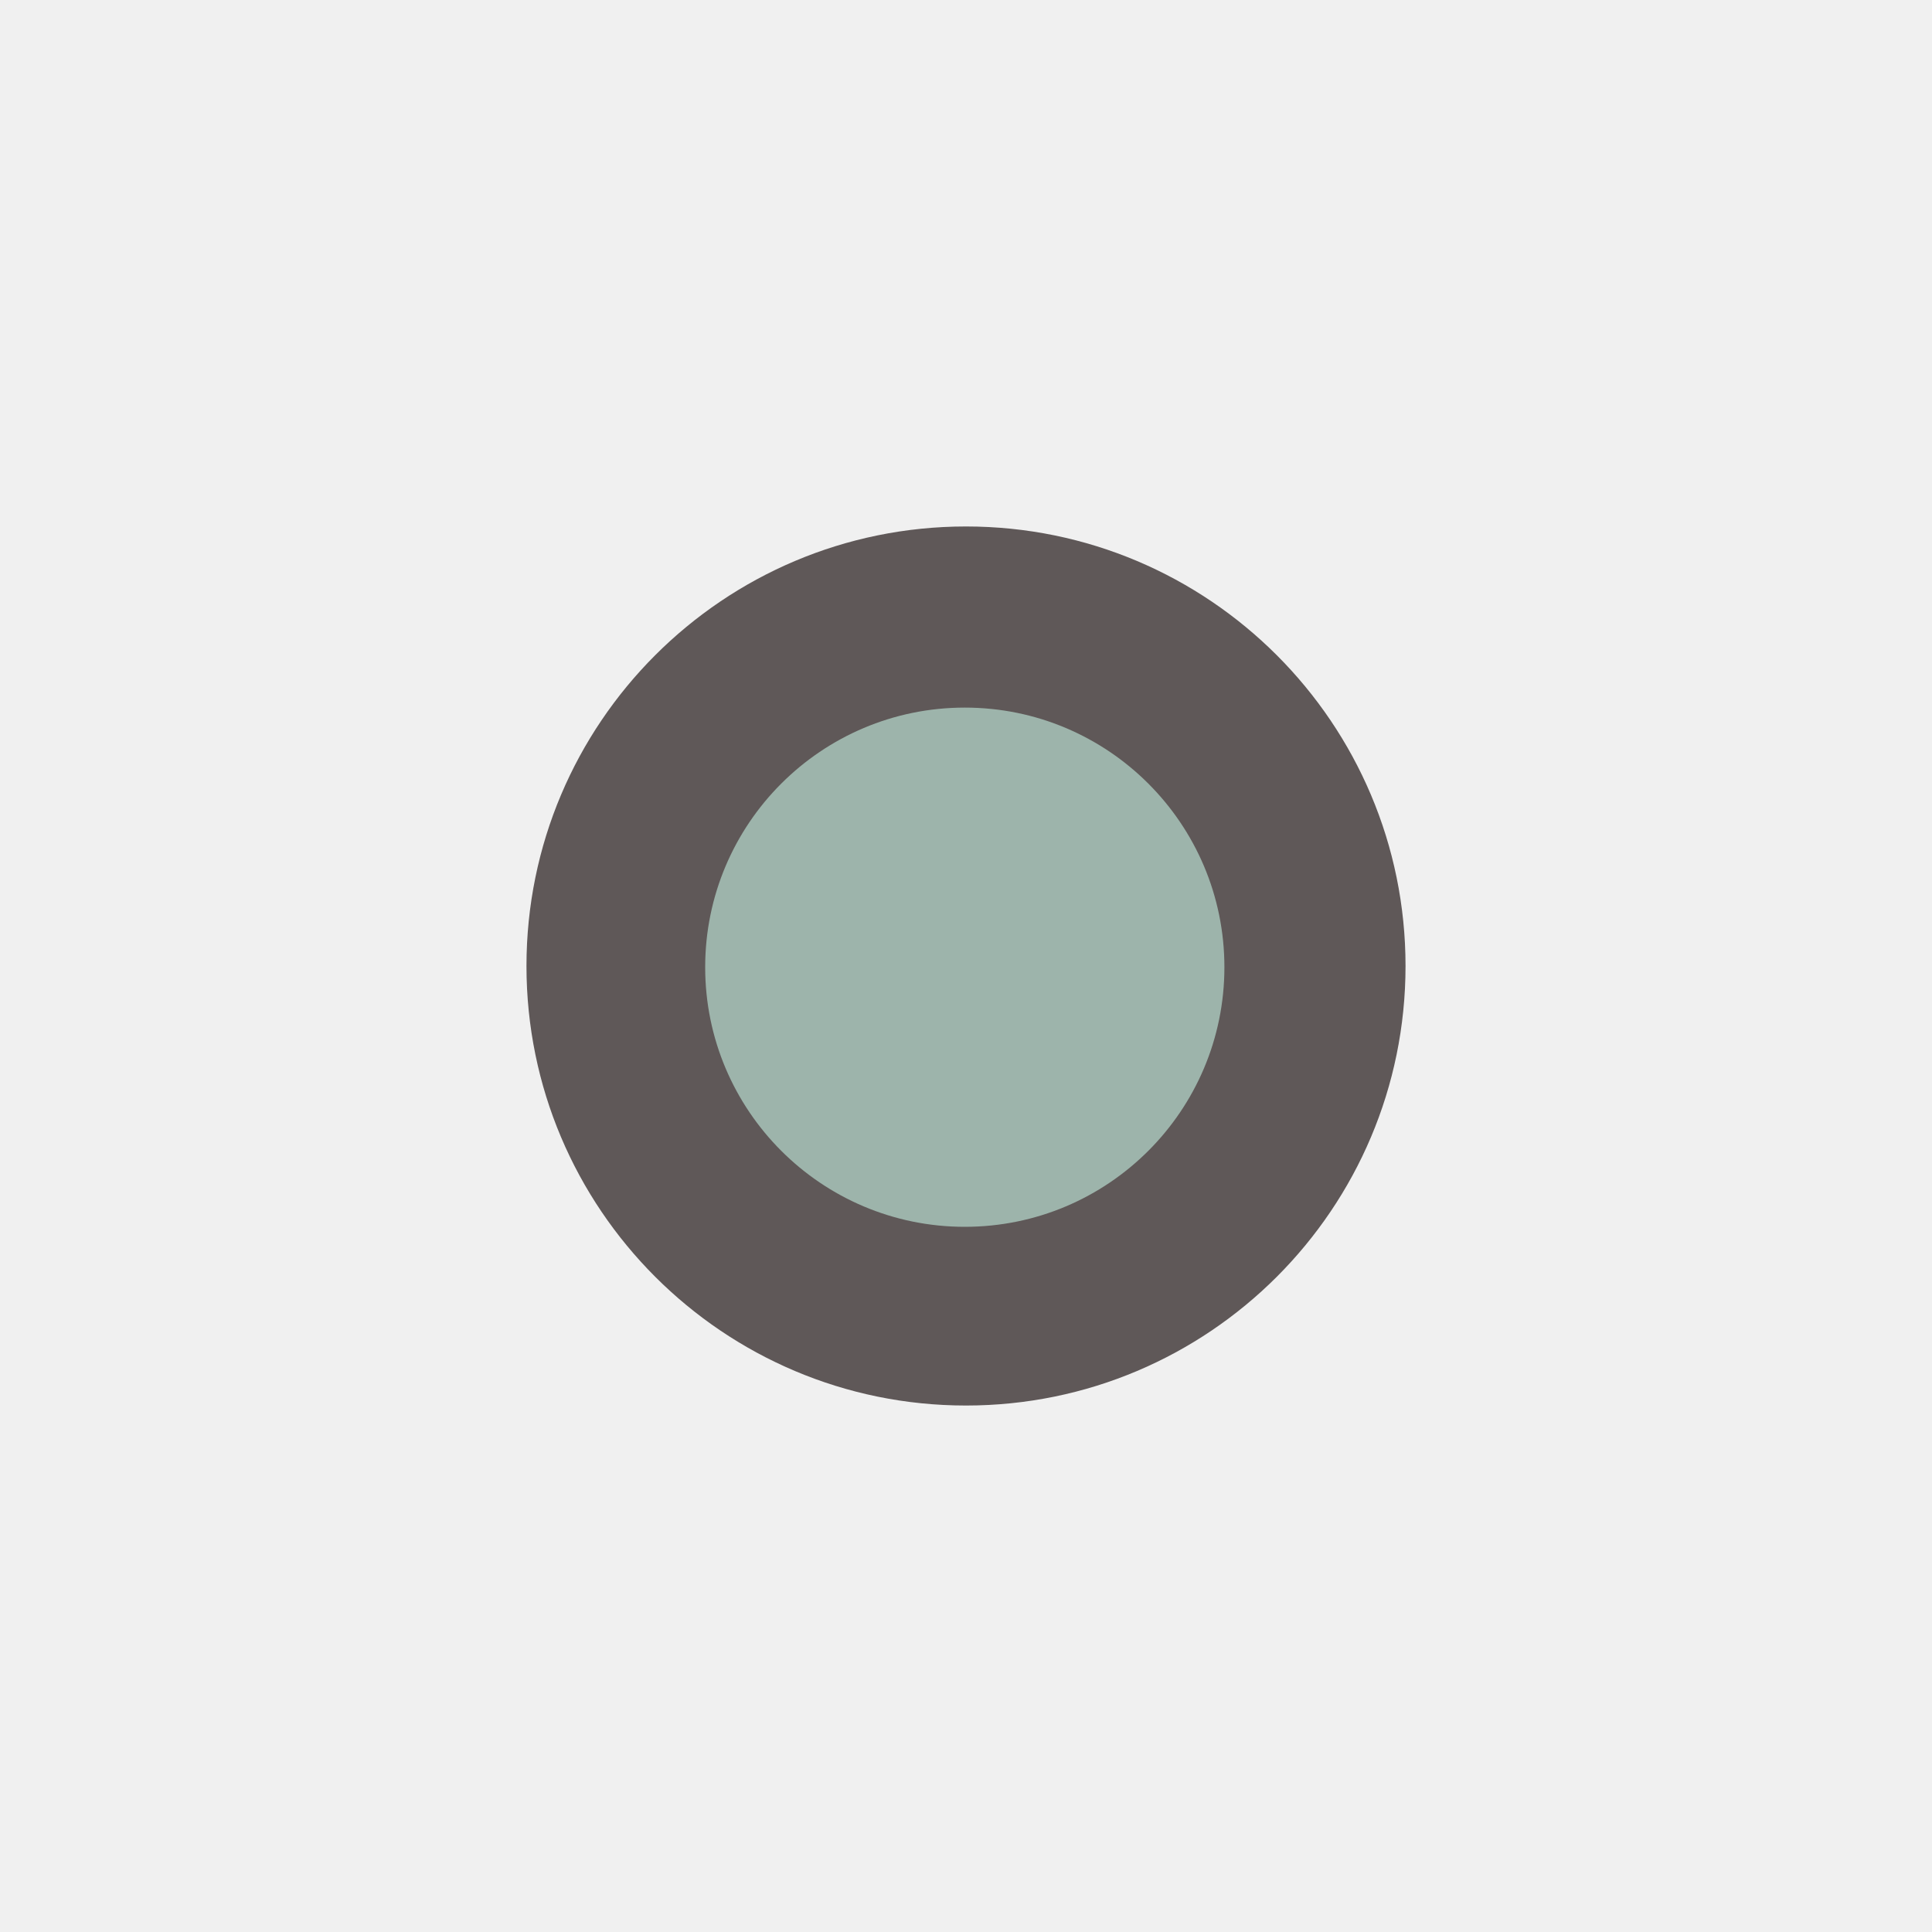
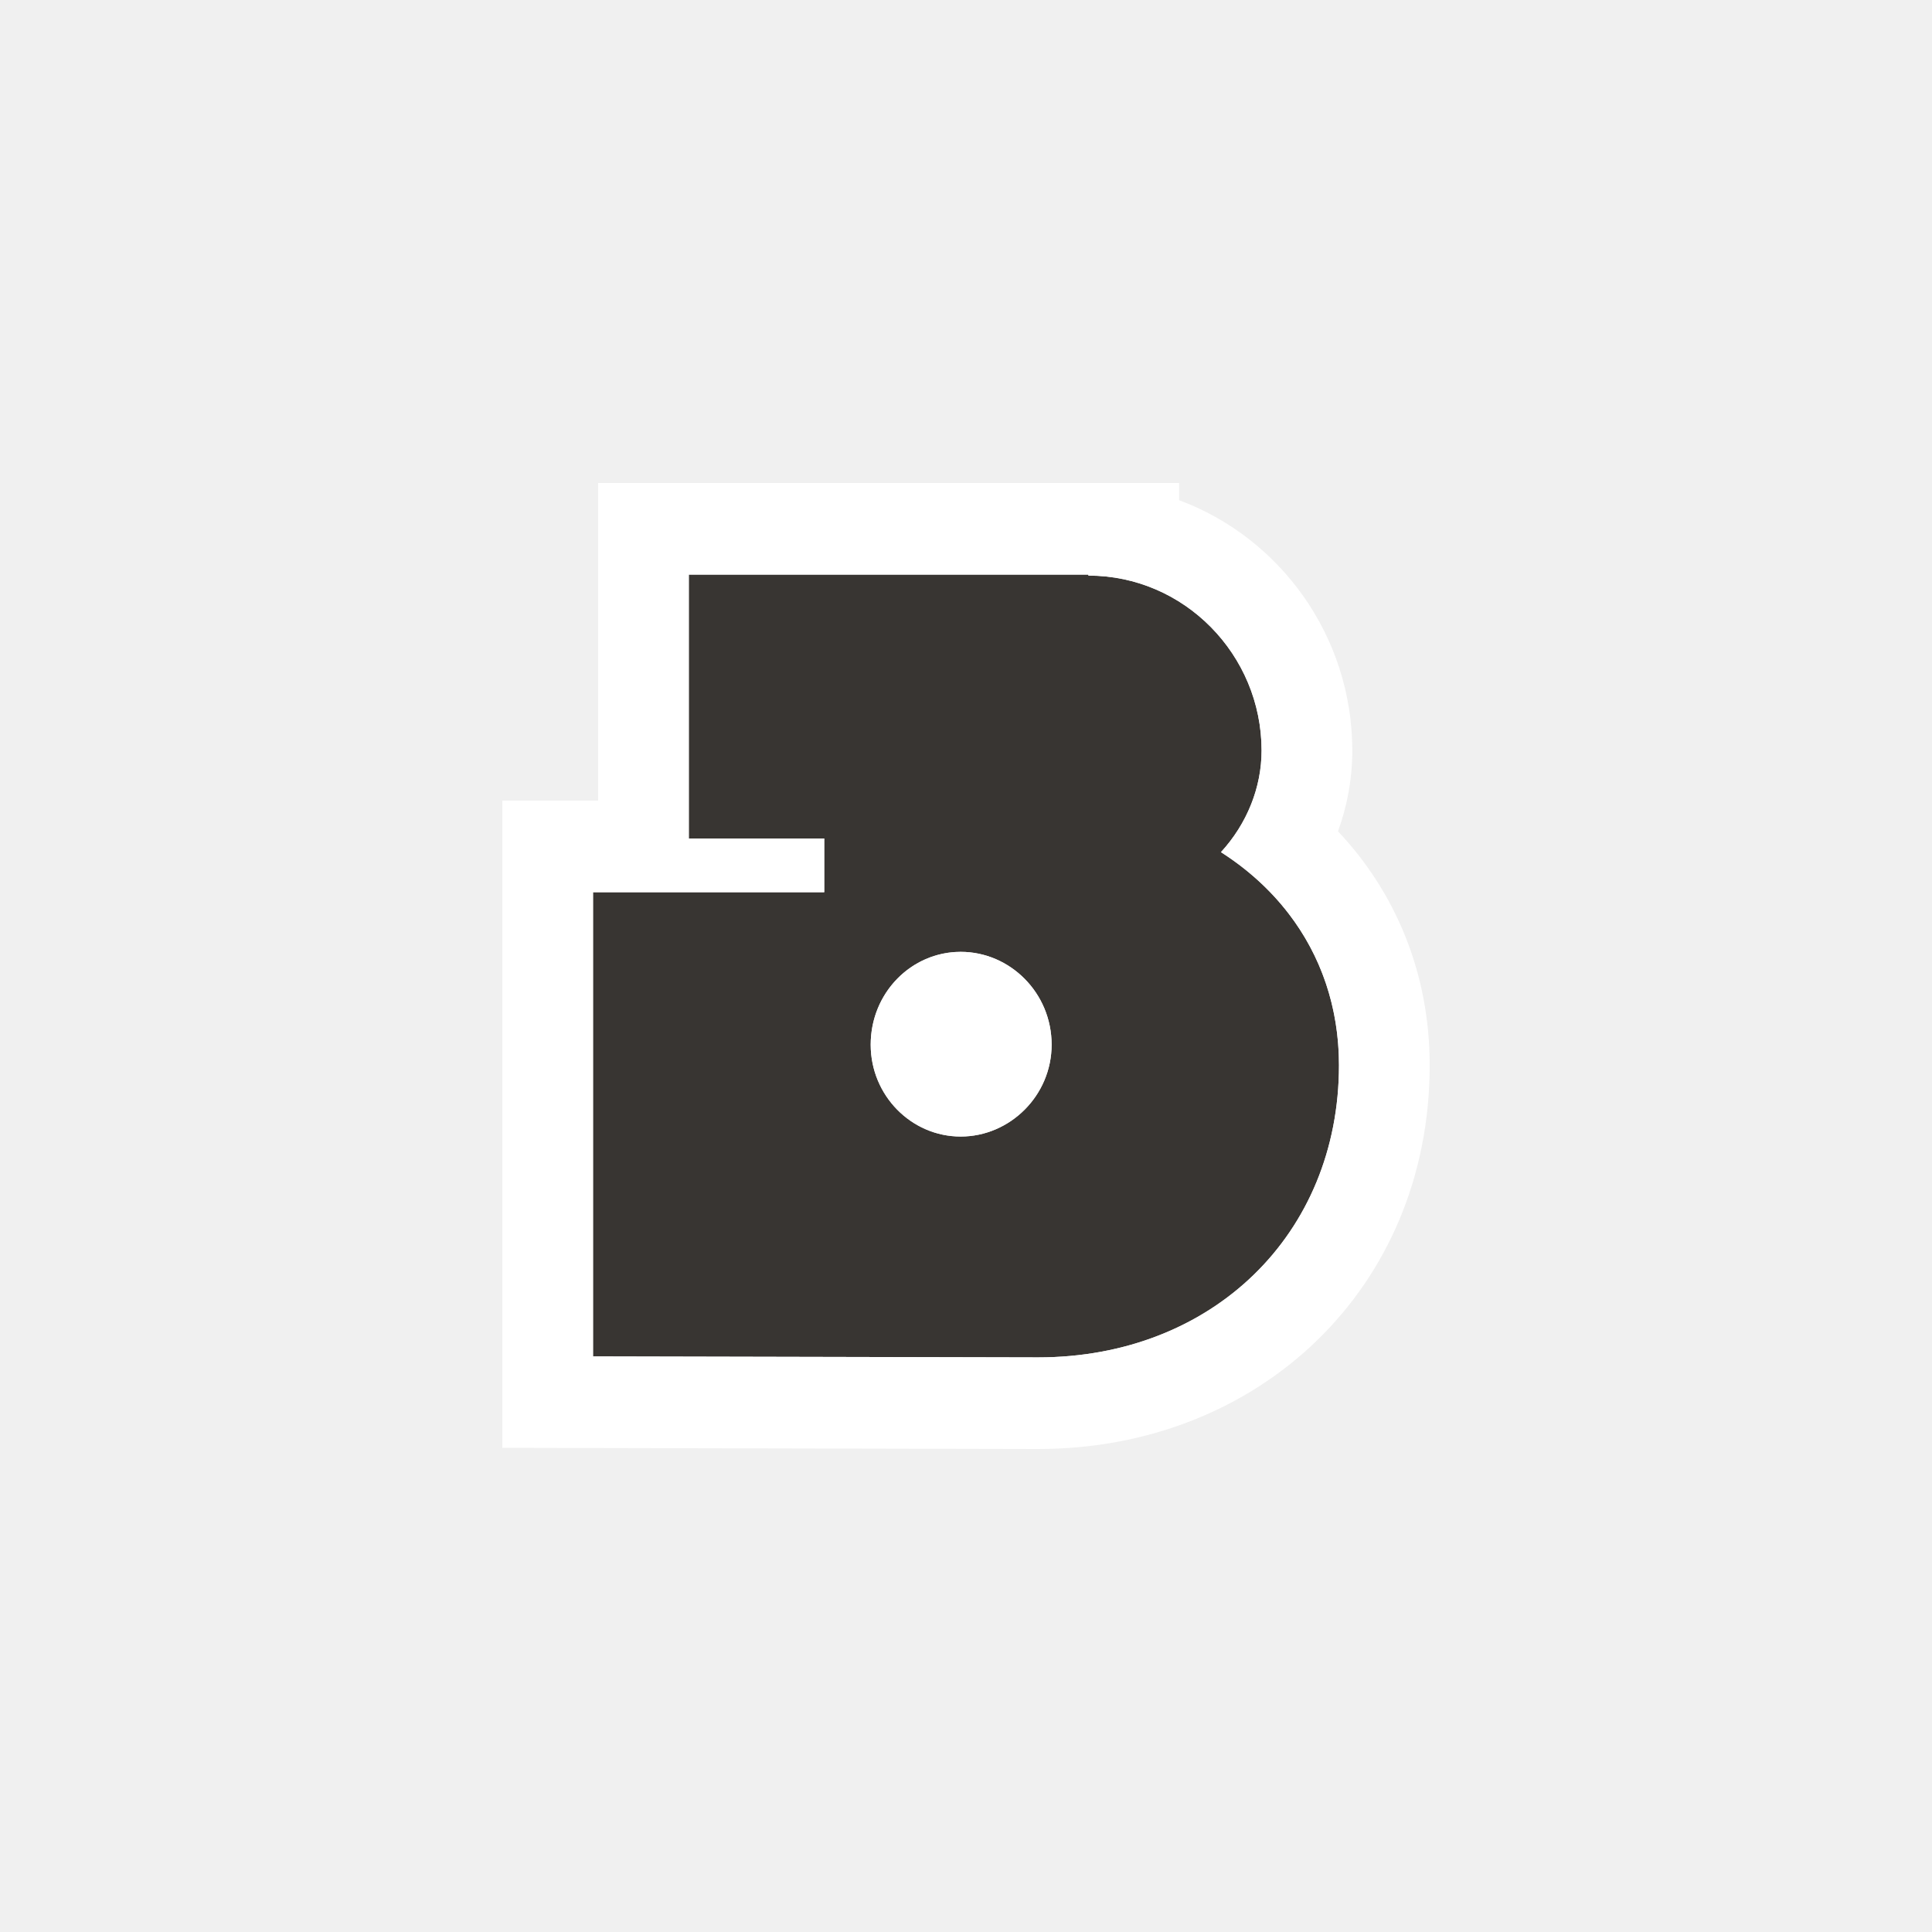
- <svg xmlns="http://www.w3.org/2000/svg" width="800" height="800" viewBox="0 0 800 800" fill="none">
-   <circle cx="400" cy="400" r="182" fill="#5F5858" />
-   <circle cx="399.5" cy="400.5" r="107.5" fill="#9DB4AB" />
+ <svg xmlns="http://www.w3.org/2000/svg" width="100" height="100" viewBox="0 0 100 100" fill="none">
+   <path d="M53.731 70.258L30.695 70.207V46.181H42.663V43.399H35.653V29.742H56.335V29.793C61.293 29.793 65.299 33.89 65.299 38.847C65.299 40.819 64.498 42.691 63.196 44.107C67.002 46.535 69.305 50.43 69.305 55.134C69.305 63.885 62.745 70.258 53.731 70.258ZM45.067 54.072C45.067 56.702 47.171 58.827 49.725 58.827C52.279 58.827 54.432 56.702 54.432 54.072C54.432 51.391 52.279 49.267 49.725 49.267C47.171 49.267 45.067 51.391 45.067 54.072Z" fill="#383532" />
+   <path fill-rule="evenodd" clip-rule="evenodd" d="M53.726 75L26 74.939V41.439H30.958V25H61.03V25.89C66.271 27.835 69.994 32.937 69.994 38.847C69.994 40.311 69.729 41.72 69.255 43.028C72.236 46.192 74 50.37 74 55.134C74 66.677 65.163 75 53.731 75H53.726ZM66.689 47.275C65.745 46.049 64.568 44.983 63.196 44.107C63.874 43.369 64.417 42.508 64.781 41.572C65.115 40.713 65.299 39.791 65.299 38.847C65.299 33.89 61.293 29.793 56.335 29.793V29.742H35.653V43.399H42.663V46.181H30.695V70.207L53.731 70.258C62.745 70.258 69.305 63.885 69.305 55.134C69.305 52.126 68.364 49.45 66.689 47.275ZM47.358 49.931C48.054 49.508 48.864 49.267 49.725 49.267C52.279 49.267 54.432 51.391 54.432 54.072C54.432 56.702 52.279 58.827 49.725 58.827C47.171 58.827 45.067 56.702 45.067 54.072C45.067 52.86 45.497 51.763 46.203 50.923C46.533 50.531 46.923 50.196 47.358 49.931Z" fill="white" />
</svg>
